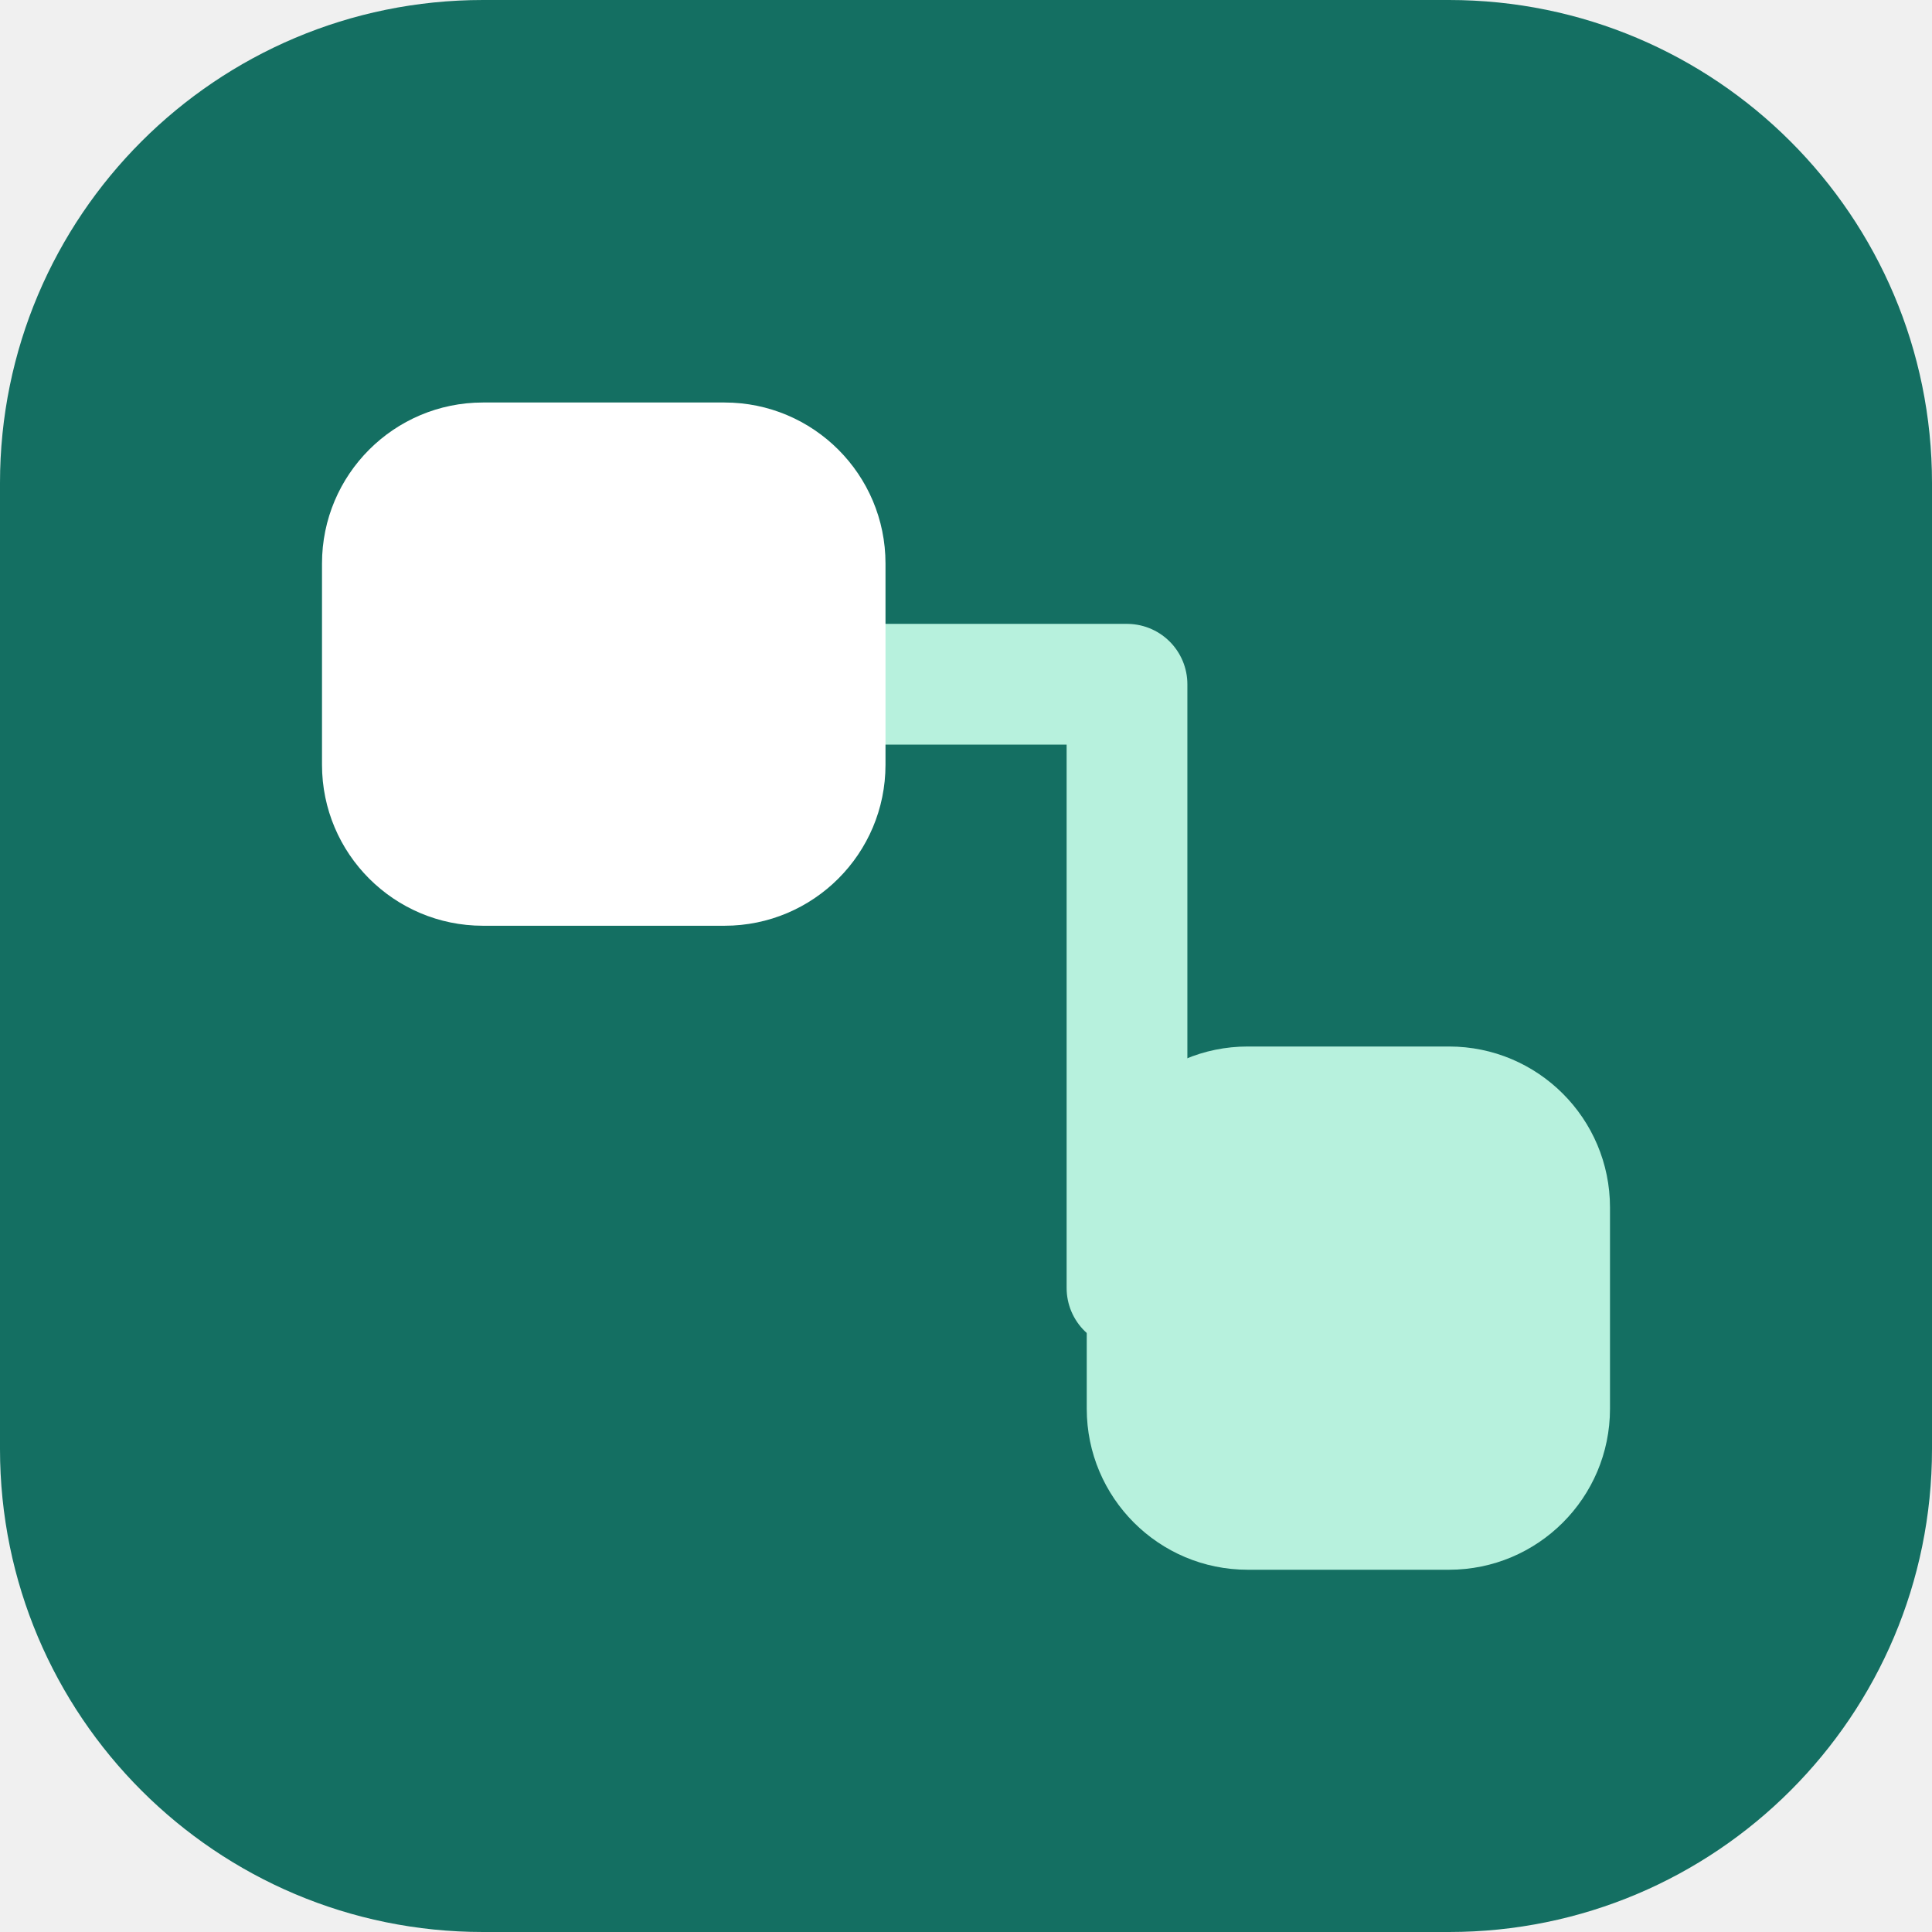
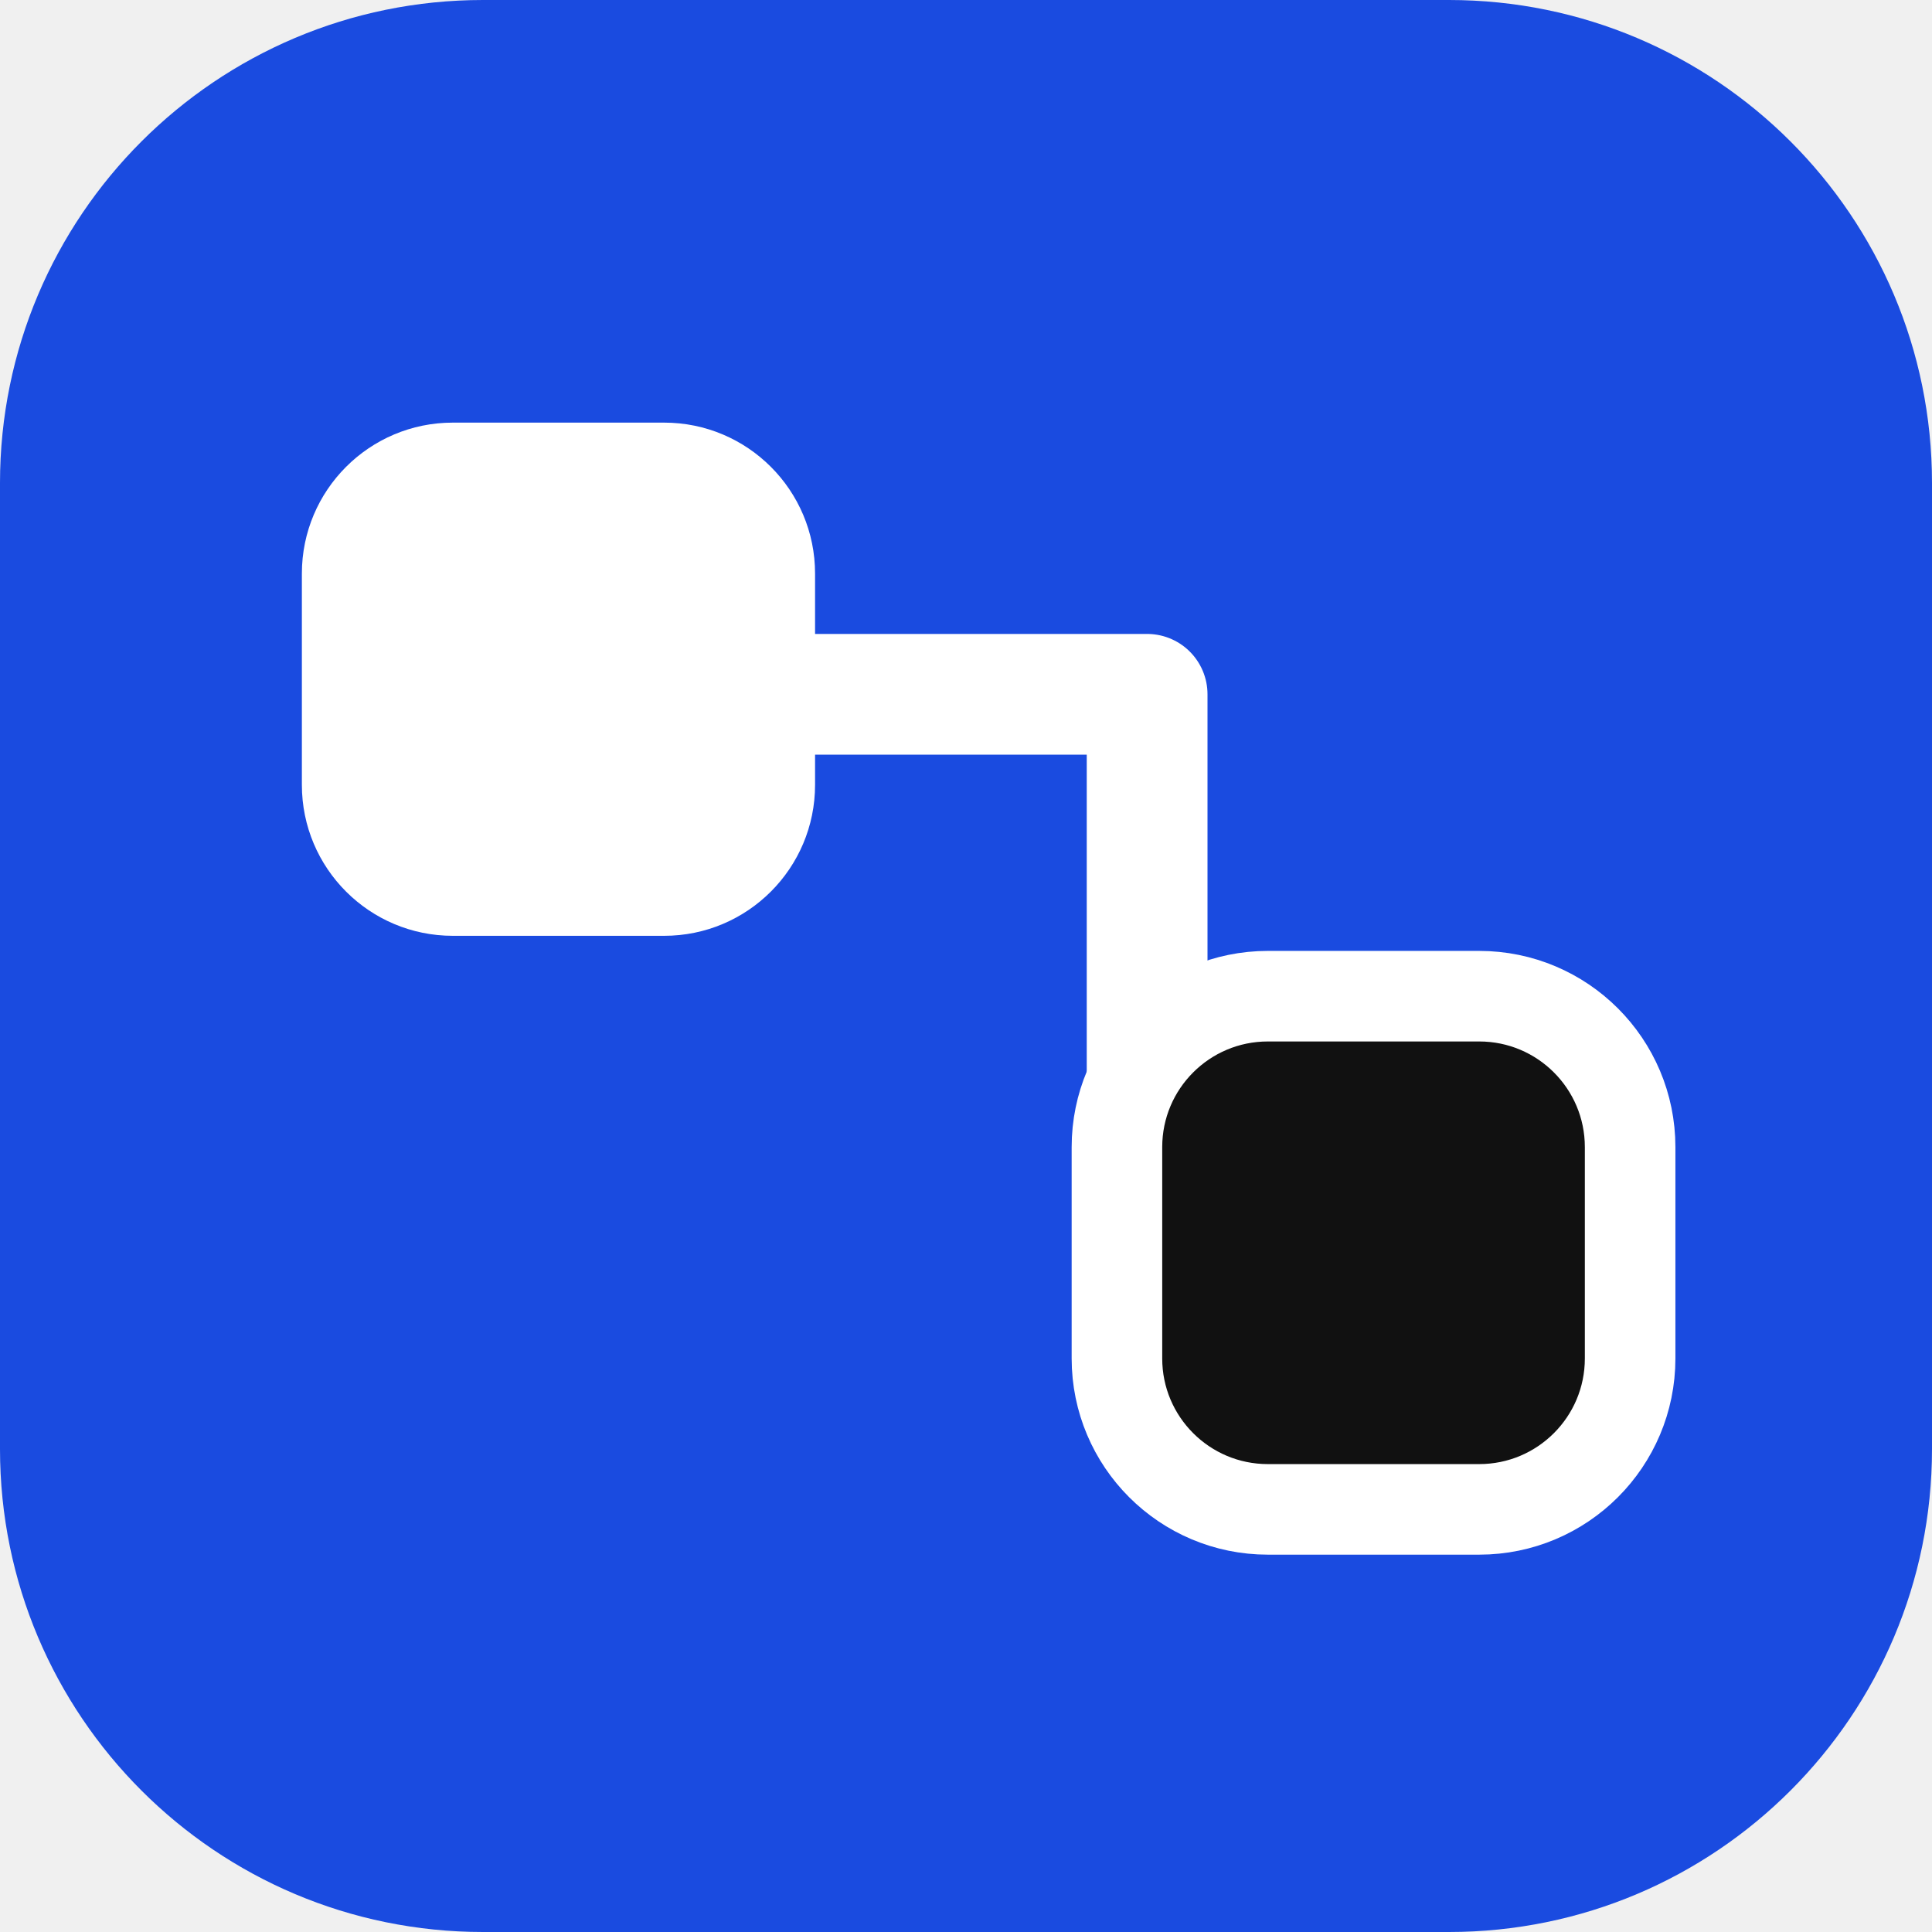
- <svg xmlns="http://www.w3.org/2000/svg" viewBox="0 0 48 48">
-   <rect width="48" height="48" rx="12" fill="#146f62" />
-   <path d="M15 17h13v15h6" fill="none" stroke="#b7f1dd" stroke-width="3" stroke-linejoin="round" />
-   <rect x="8" y="10" width="14" height="13" rx="4" fill="#fff" />
-   <rect x="27" y="26" width="13" height="13" rx="4" fill="#b7f1dd" />
+ <svg xmlns="http://www.w3.org/2000/svg" viewBox="0 0 32 32">
+   <rect width="32" height="32" rx="8" fill="#1a4be0" />
+   <path d="M10.5 11.5h8.5v9.5h3.5" fill="none" stroke="#ffffff" stroke-width="2" stroke-linejoin="round" stroke-linecap="round" />
+   <rect x="5" y="7" width="8.5" height="8.5" rx="2.5" fill="#ffffff" />
+   <rect x="18.5" y="16.5" width="8.5" height="8.5" rx="2.5" fill="#111111" stroke="#ffffff" stroke-width="1.5" />
</svg>
